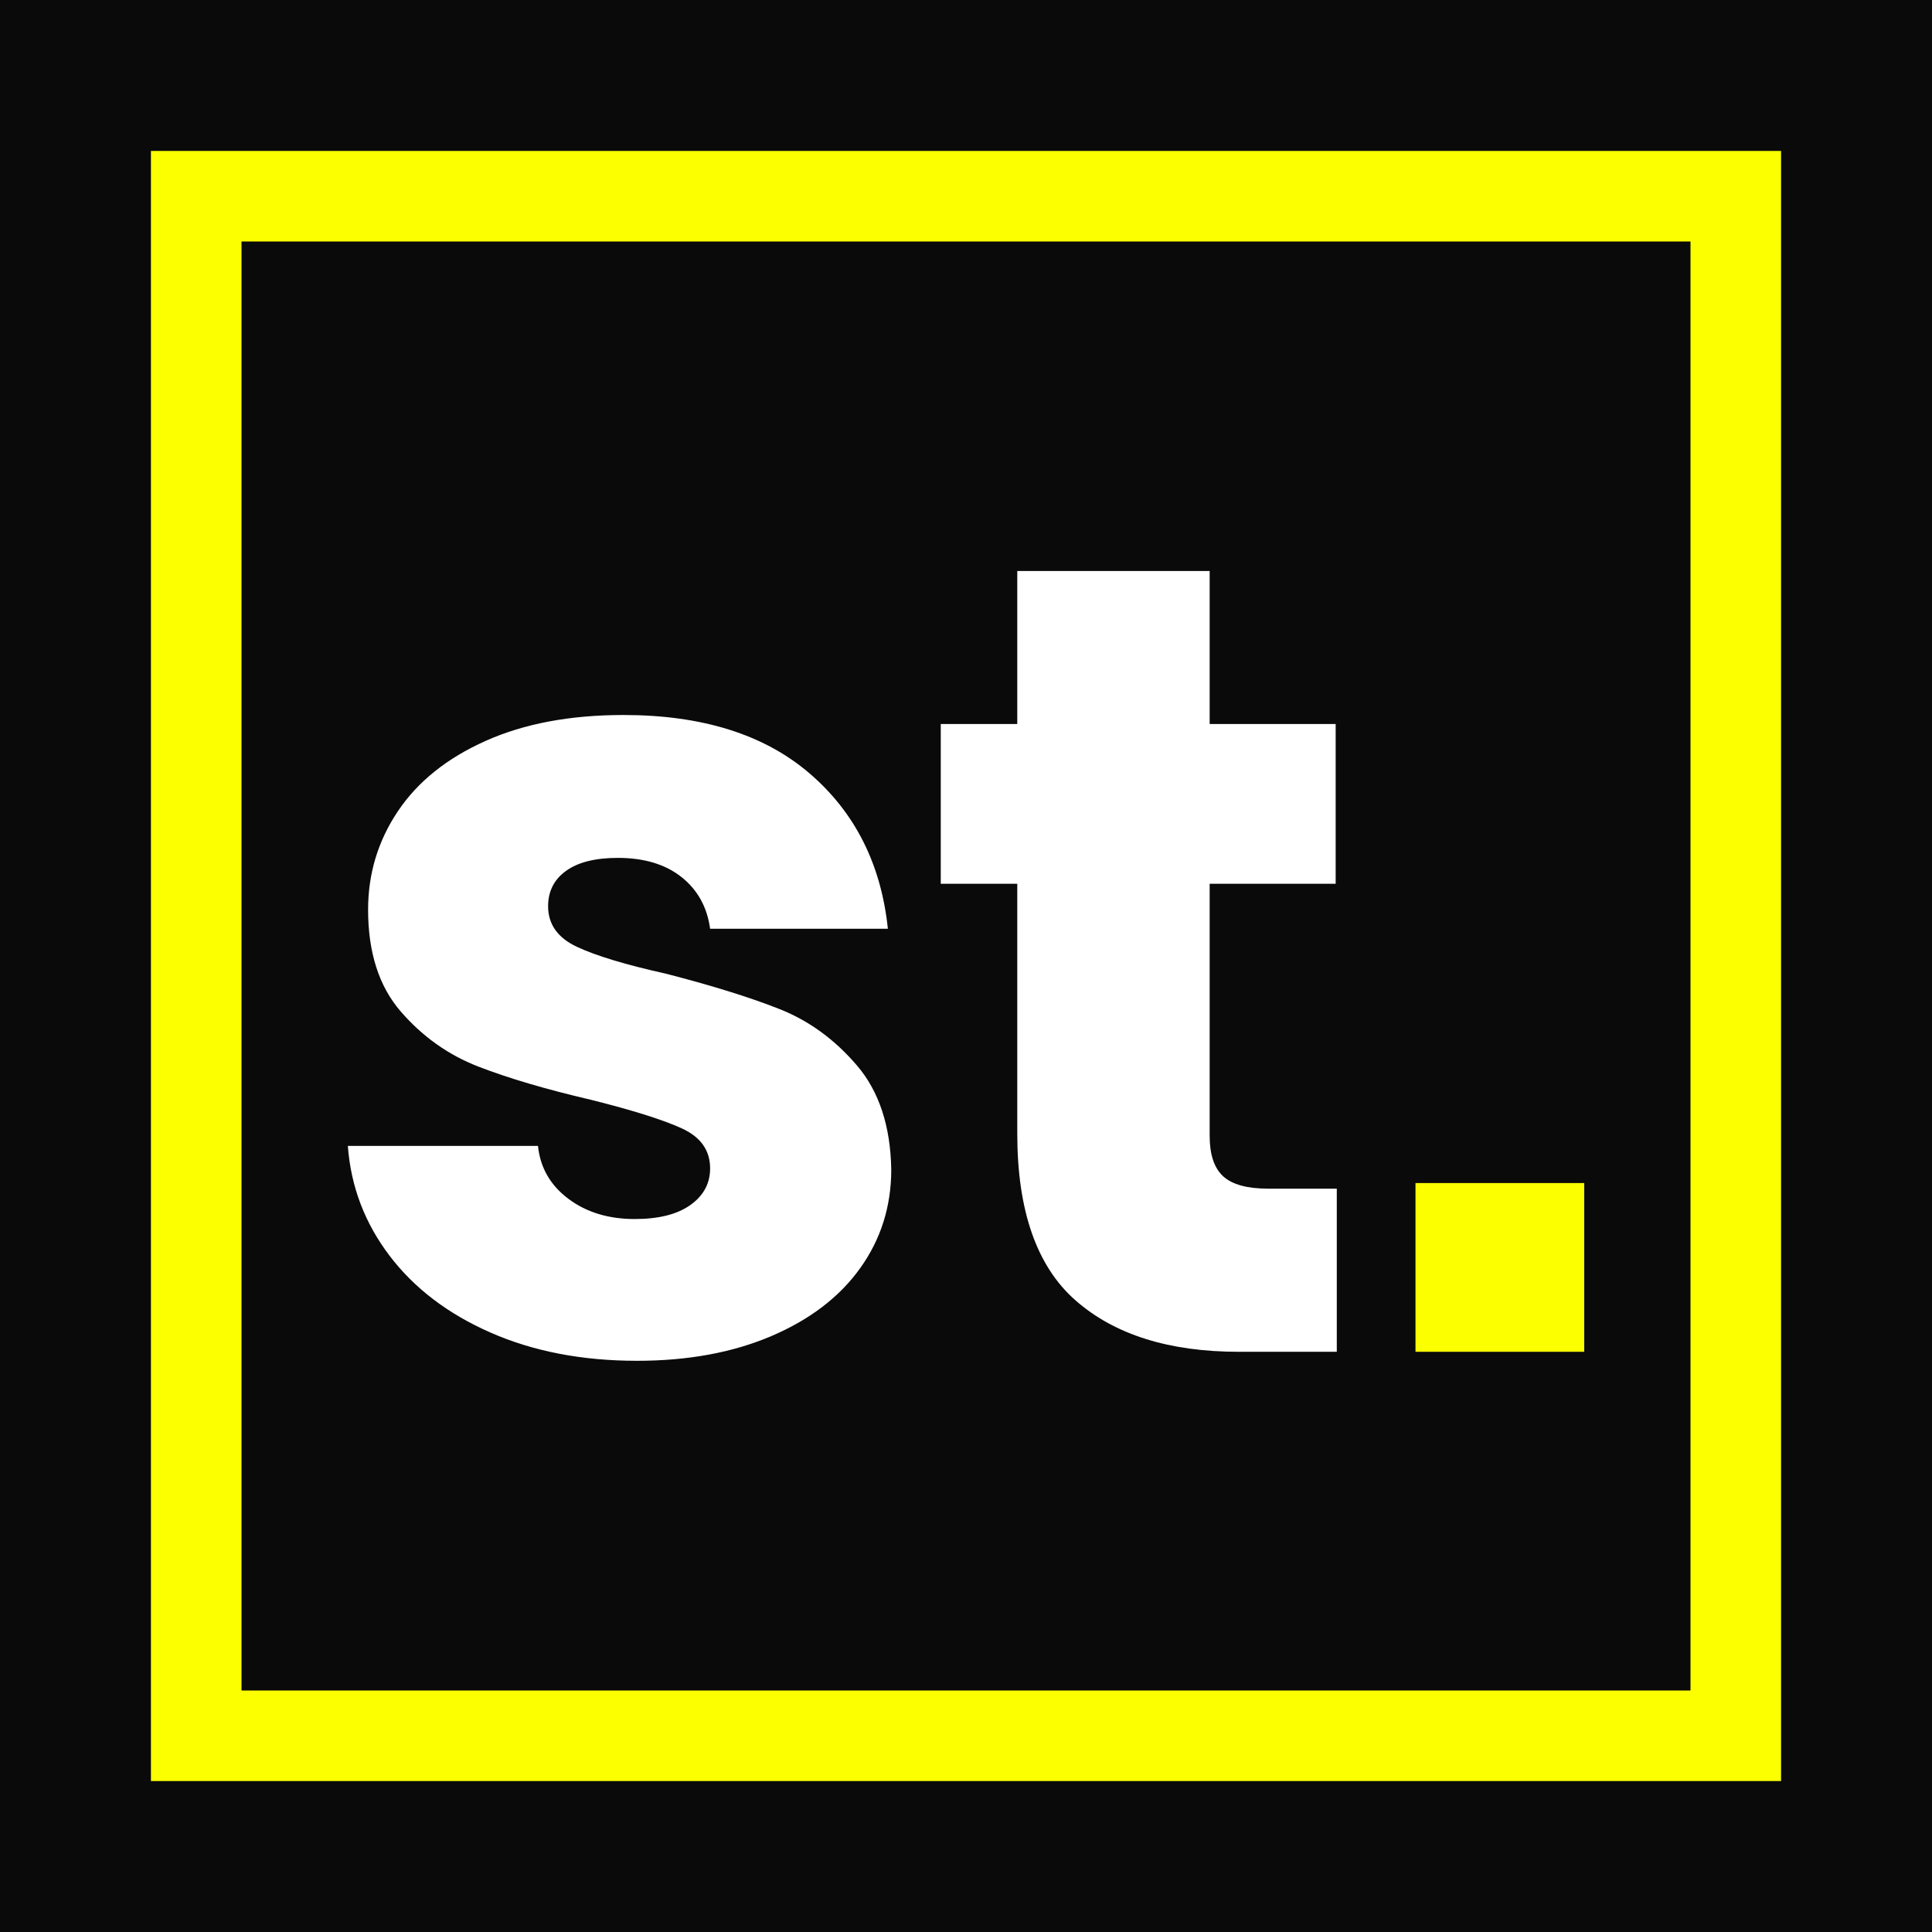
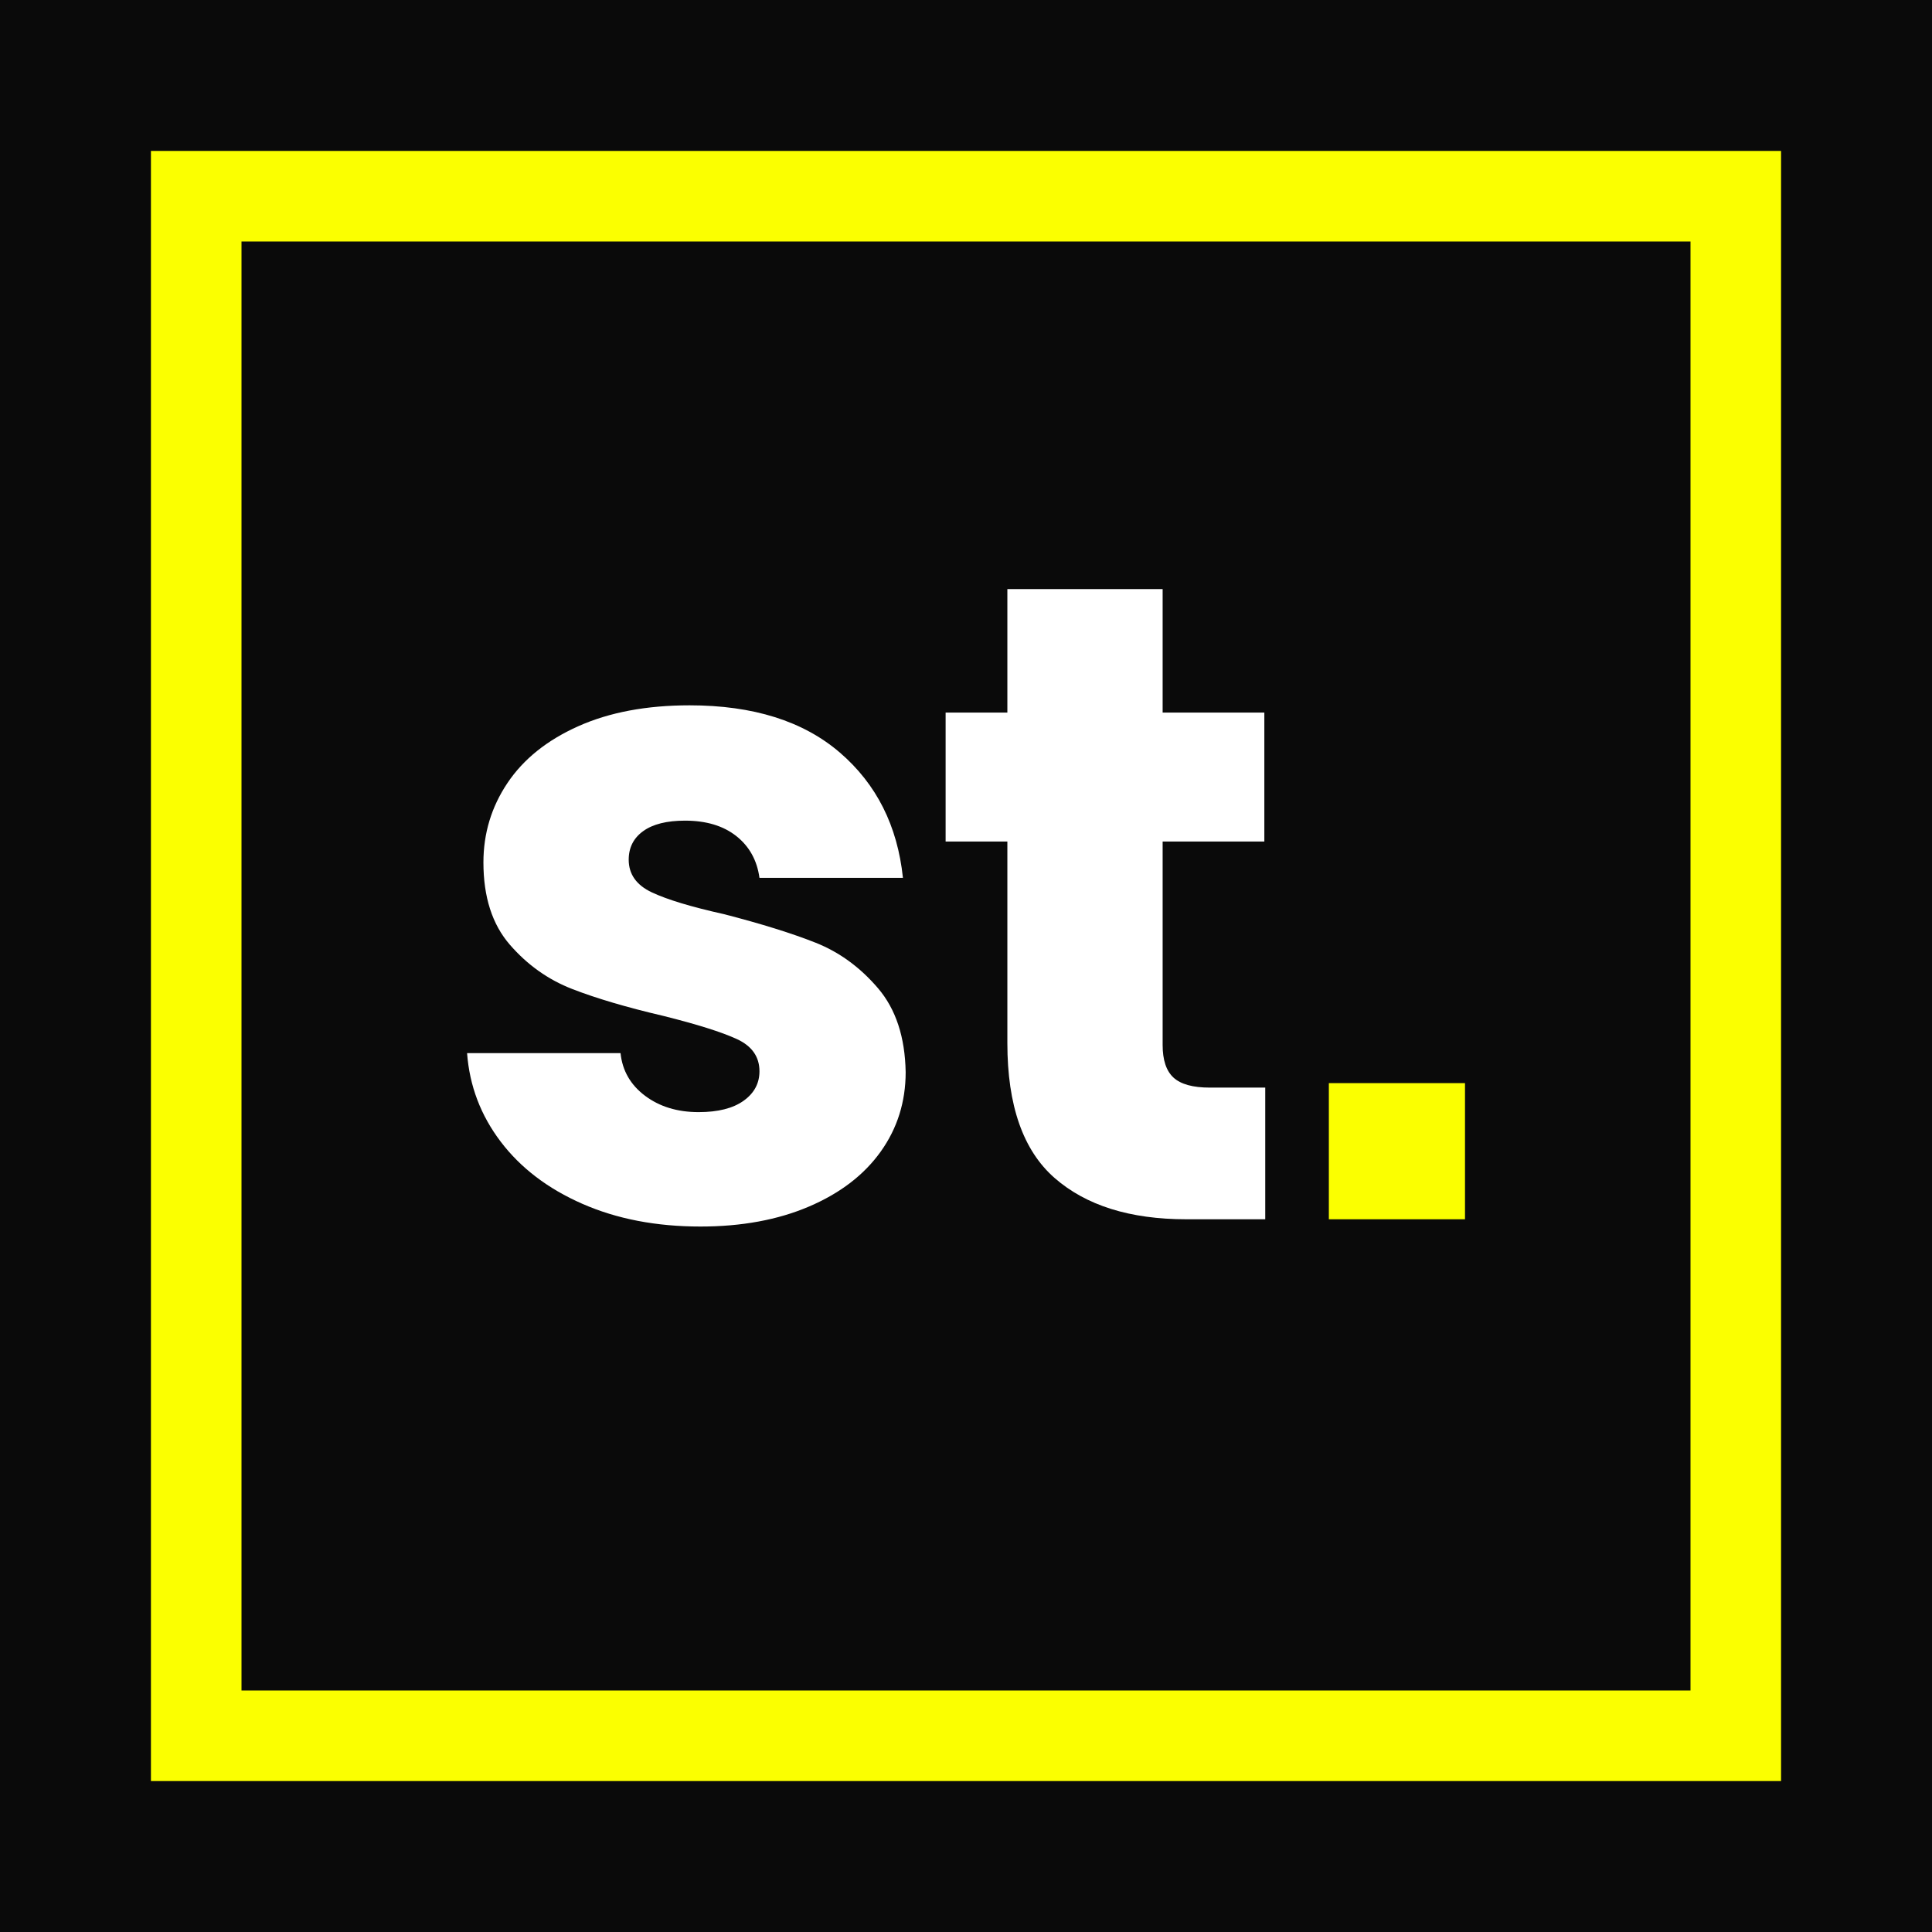
<svg xmlns="http://www.w3.org/2000/svg" viewBox="0 0 64 64" width="64" height="64">
  <rect x="0" y="0" width="64" height="64" fill="#0A0A0A" />
  <rect x="6.50" y="6.50" width="51.00" height="51.00" fill="none" stroke="#FBFF00" stroke-width="3" />
-   <g fill="#FFFFFF" transform="translate(10.33 44.78) scale(0.03727 -0.03727)">
+   <g fill="#FFFFFF" transform="translate(14.51 40.39) scale(0.03008 -0.03008)">
    <path transform="translate(0 0)" d="M32 183H201Q204 154 228.0 136.0Q252 118 287 118Q319 118 336.5 130.5Q354 143 354 163Q354 187 329.0 198.5Q304 210 248 224Q188 238 148.0 253.5Q108 269 79.0 302.5Q50 336 50 393Q50 441 76.5 480.5Q103 520 154.5 543.0Q206 566 277 566Q382 566 442.5 514.0Q503 462 512 376H354Q350 405 328.5 422.0Q307 439 272 439Q242 439 226.0 427.5Q210 416 210 396Q210 372 235.5 360.0Q261 348 315 336Q377 320 416.0 304.5Q455 289 484.5 254.5Q514 220 515 162Q515 113 487.5 74.5Q460 36 408.5 14.0Q357 -8 289 -8Q216 -8 159.0 17.0Q102 42 69.0 85.5Q36 129 32 183Z" />
    <path transform="translate(538 0)" d="M373 145V0H286Q193 0 141.0 45.5Q89 91 89 194V416H21V558H89V694H260V558H372V416H260V192Q260 167 272.0 156.0Q284 145 312 145Z" />
  </g>
-   <rect x="46.89" y="39.19" width="5.59" height="5.59" fill="#FBFF00" />
+   <rect x="44.02" y="35.88" width="4.51" height="4.51" fill="#FBFF00" />
</svg>
